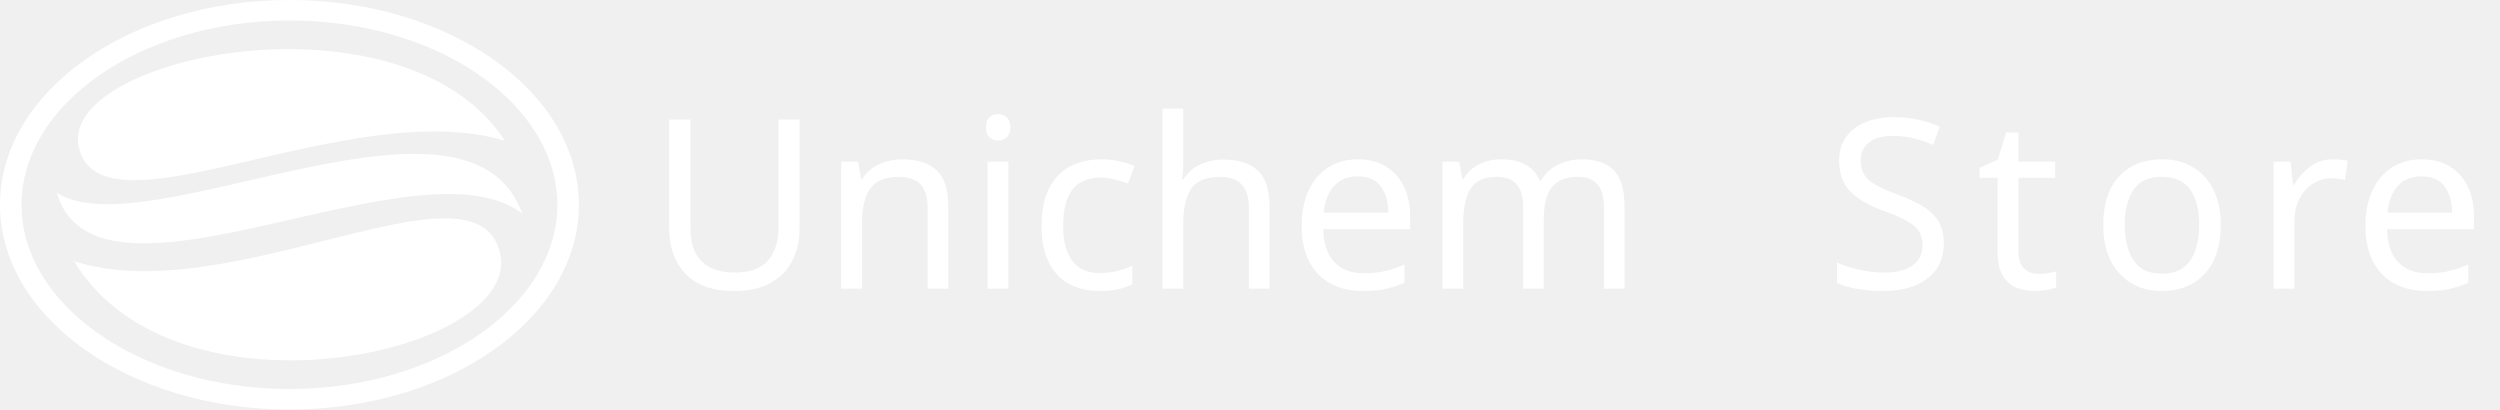
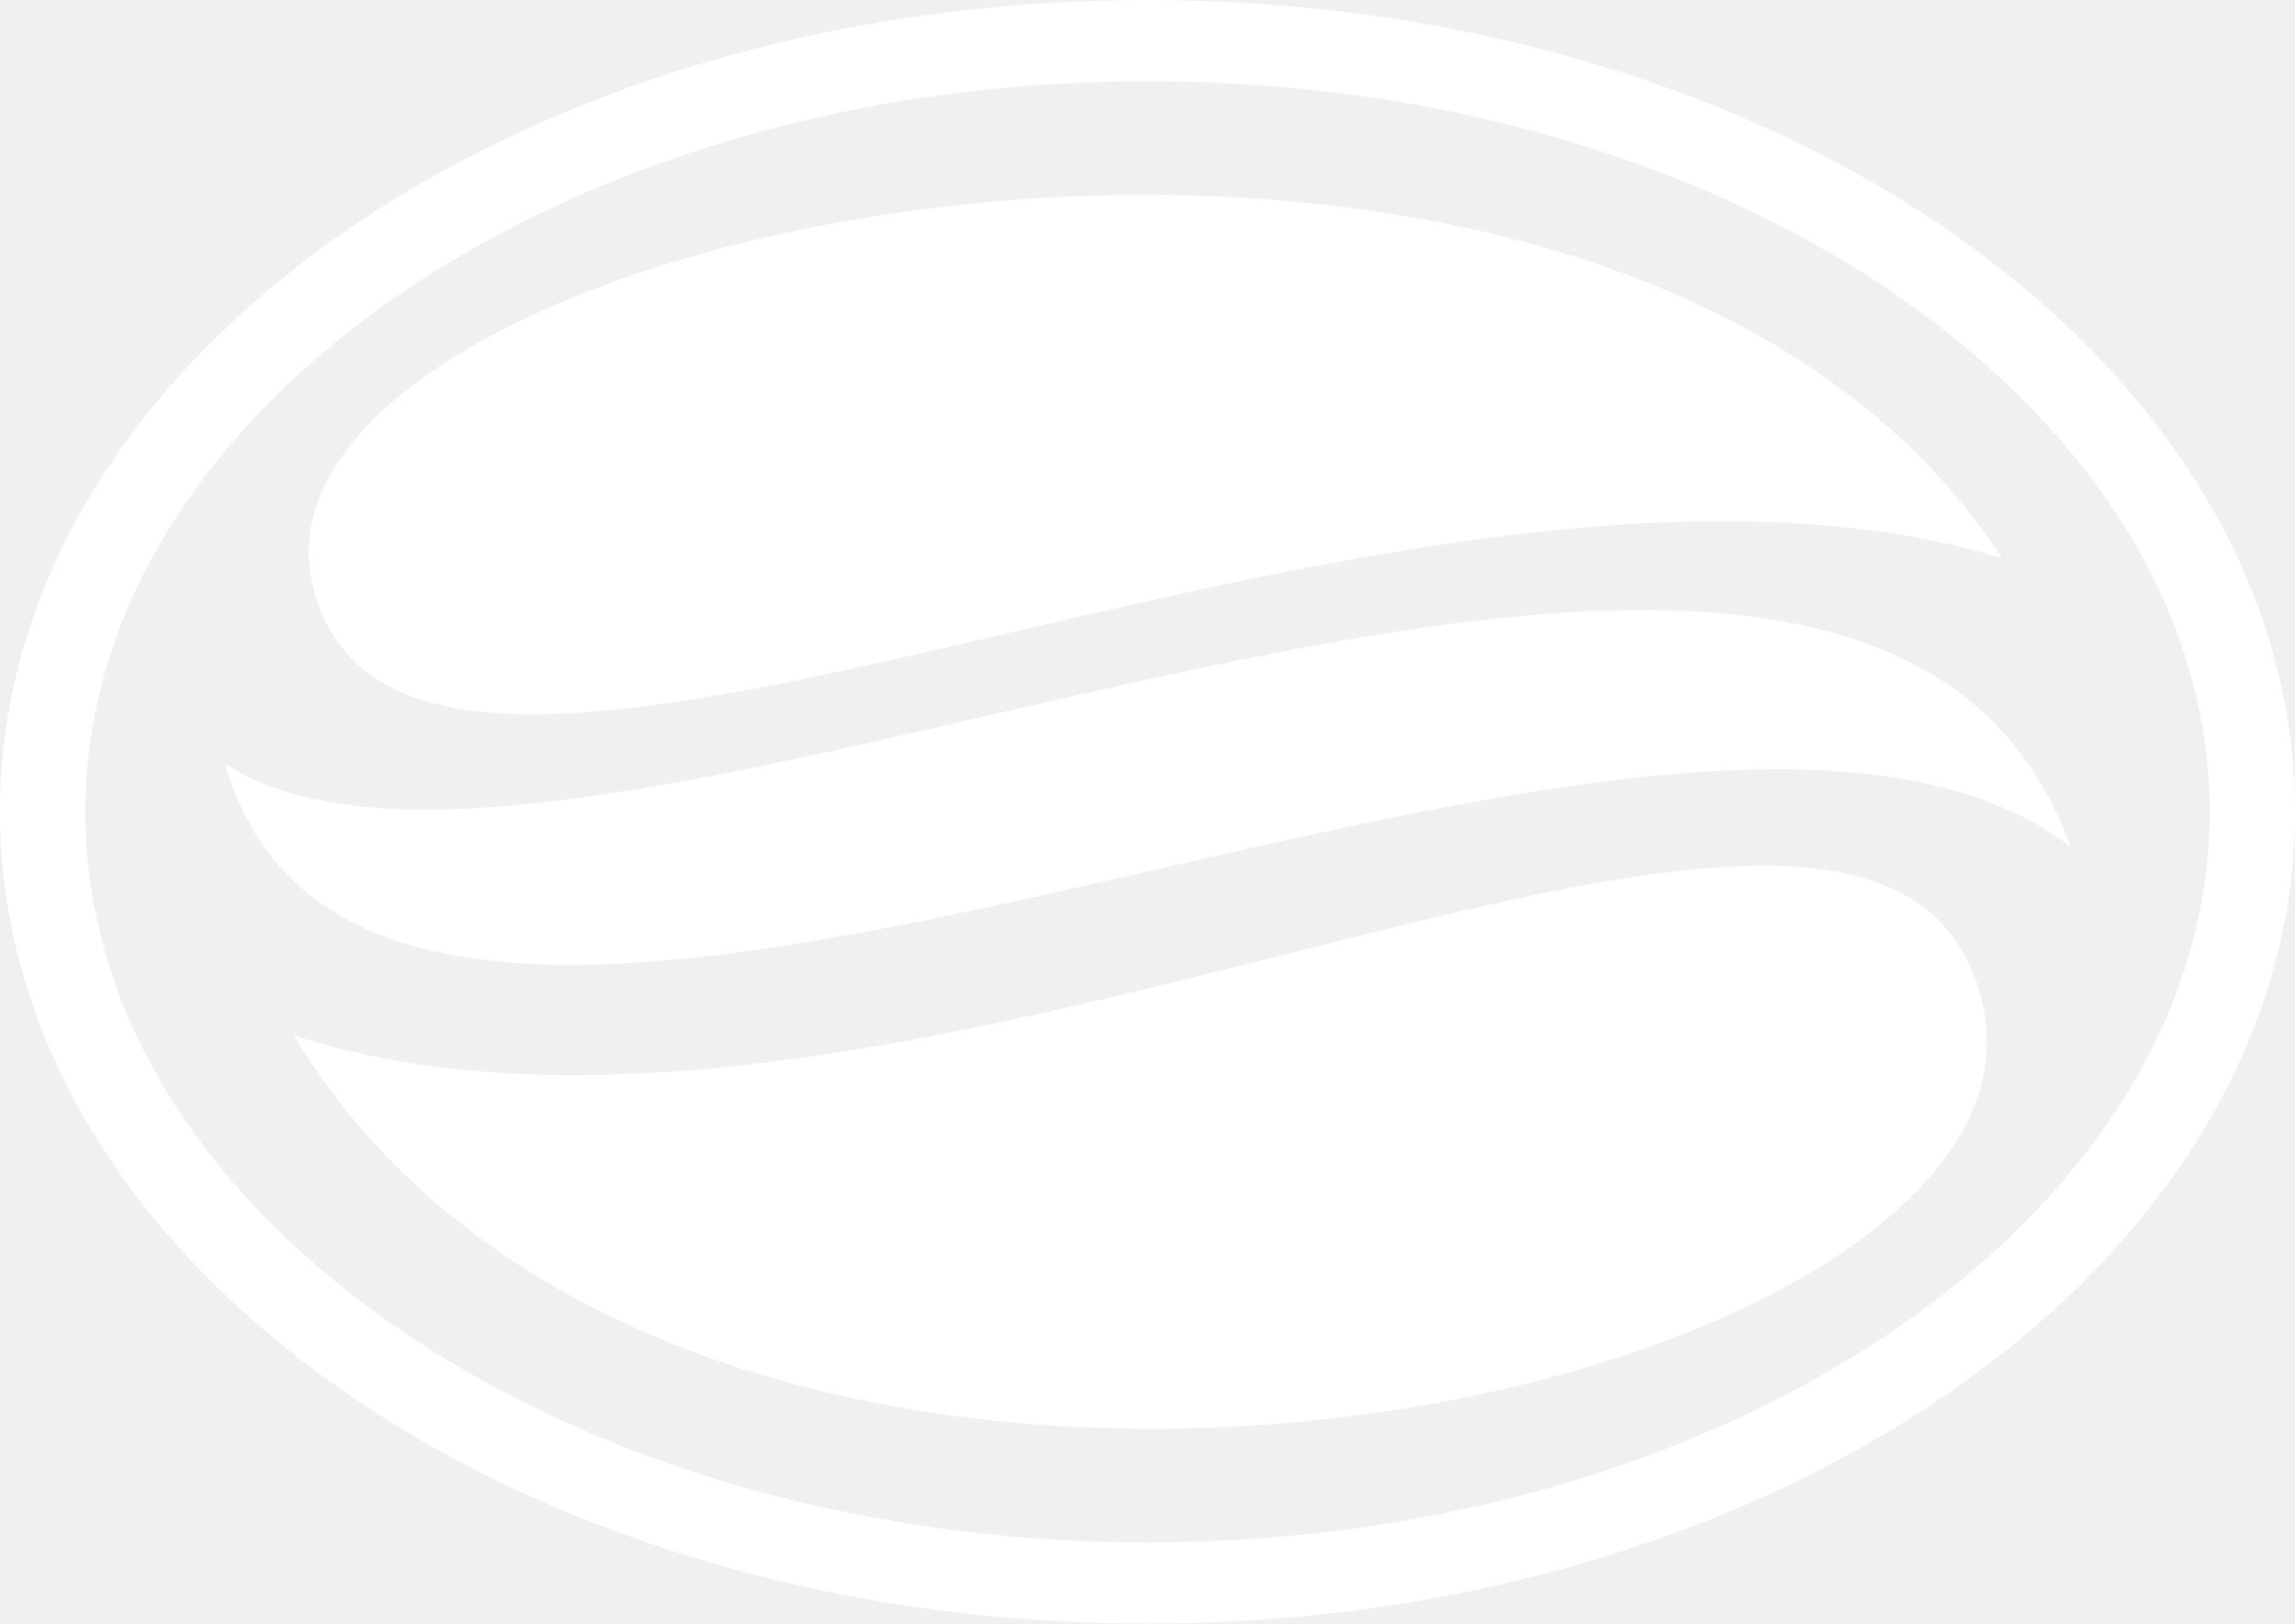
- <svg xmlns="http://www.w3.org/2000/svg" viewBox="0 0 1440.73 236">
+ <svg xmlns="http://www.w3.org/2000/svg" viewBox="0 0 333.6 236">
  <defs>
-     <style>.cls-1,.cls-2,.cls-3{fill:#fff;}.cls-1{fill-rule:evenodd;}.cls-3{isolation:isolate;font-size:136.51px;font-family:EastmanTrial-Medium, Eastman Trial;font-weight:500;}.cls-4{letter-spacing:-0.01em;}.cls-5{letter-spacing:-0.03em;}.cls-6{letter-spacing:-0.02em;}</style>
+     <style>.cls-1,.cls-2{fill:#fff;}.cls-1{fill-rule:evenodd;}</style>
  </defs>
  <g id="Layer_2" data-name="Layer 2">
    <g id="Layer_1-2" data-name="Layer 1">
-       <path class="cls-1" d="M56.2,191.9c-27.9-19.7-43.8-46-43.8-73.9s16-54.2,43.8-73.9,66.9-32.3,110.6-32.3,82.8,12.5,110.6,32.3,43.8,46,43.8,73.9-16,54.2-43.8,73.9-66.9,32.3-110.6,32.3S84,211.6,56.2,191.9ZM166.8,236C74.7,236,0,183.2,0,118S74.7,0,166.8,0,333.6,52.8,333.6,118,258.9,236,166.8,236Z" />
-       <path class="cls-2" d="M42.7,150.5c58.6,97.3,259.7,53.1,245.4-5S131.8,179.4,42.7,150.5Z" />
-       <path class="cls-2" d="M291,81.1C232.4-8.7,31.3,32.1,45.6,85.7S201.9,54.4,291,81.1Z" />
-       <path class="cls-2" d="M32.7,111c50.9,33.5,237-74.4,268.3,12.1C241.3,77.4,55.9,190.6,32.7,111Z" />
-       <text class="cls-3" transform="translate(373.37 166.35)">Unichem <tspan class="cls-4" x="678.31" y="0">S</tspan>
-         <tspan class="cls-5" x="765.27" y="0">t</tspan>
-         <tspan x="831.2" y="0">o</tspan>
-         <tspan class="cls-6" x="925.26" y="0">r</tspan>
-         <tspan x="982.32" y="0">e</tspan>
-       </text>
+       <g id="Layer_2-2" data-name="Layer 2">
+         <g id="Layer_1-2-2" data-name="Layer 1-2">
+           <path class="cls-1" d="M56.2,191.9c-27.9-19.7-43.8-46-43.8-73.9s16-54.2,43.8-73.9,66.9-32.3,110.6-32.3,82.8,12.5,110.6,32.3,43.8,46,43.8,73.9-16,54.2-43.8,73.9-66.9,32.3-110.6,32.3S84,211.6,56.2,191.9ZM166.8,236C74.7,236,0,183.2,0,118S74.7,0,166.8,0,333.6,52.8,333.6,118,258.9,236,166.8,236Z" />
+           <path class="cls-2" d="M42.7,150.5c58.6,97.3,259.7,53.1,245.4-5S131.8,179.4,42.7,150.5Z" />
+           <path class="cls-2" d="M291,81.1C232.4-8.7,31.3,32.1,45.6,85.7S201.9,54.4,291,81.1Z" />
+           <path class="cls-2" d="M32.7,111c50.9,33.5,237-74.4,268.3,12.1C241.3,77.4,55.9,190.6,32.7,111Z" />
+         </g>
+       </g>
    </g>
  </g>
</svg>
